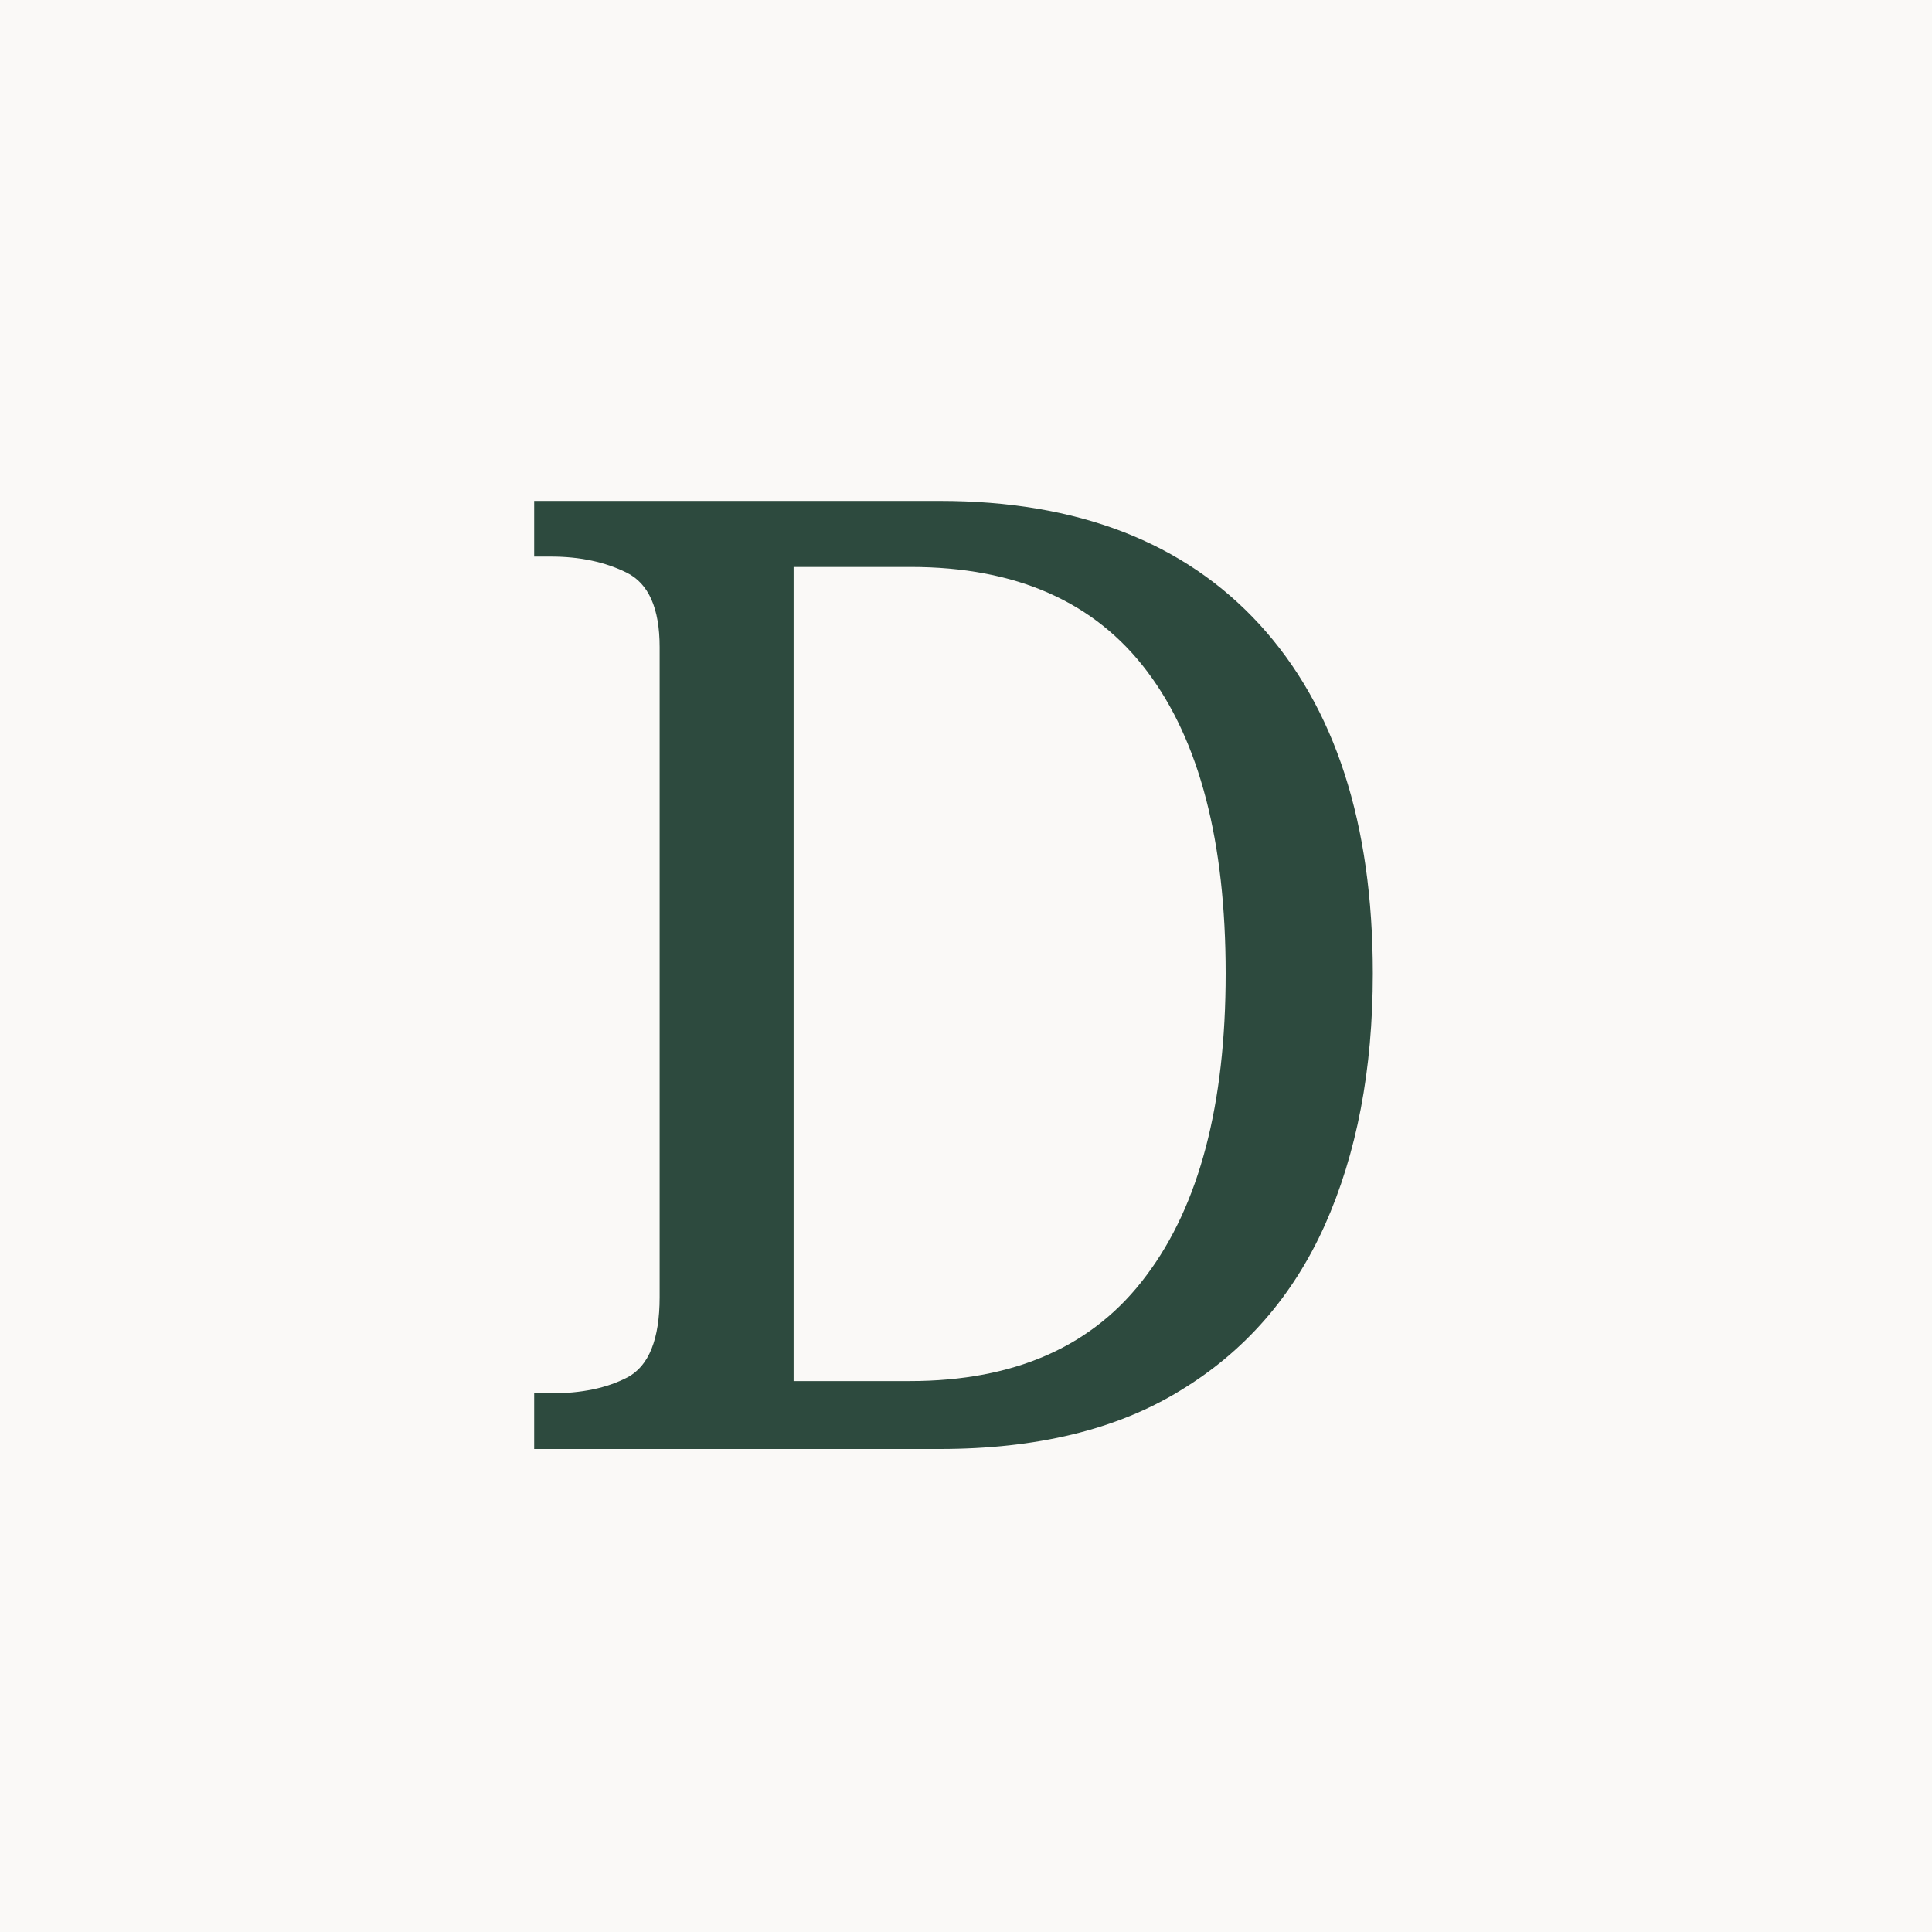
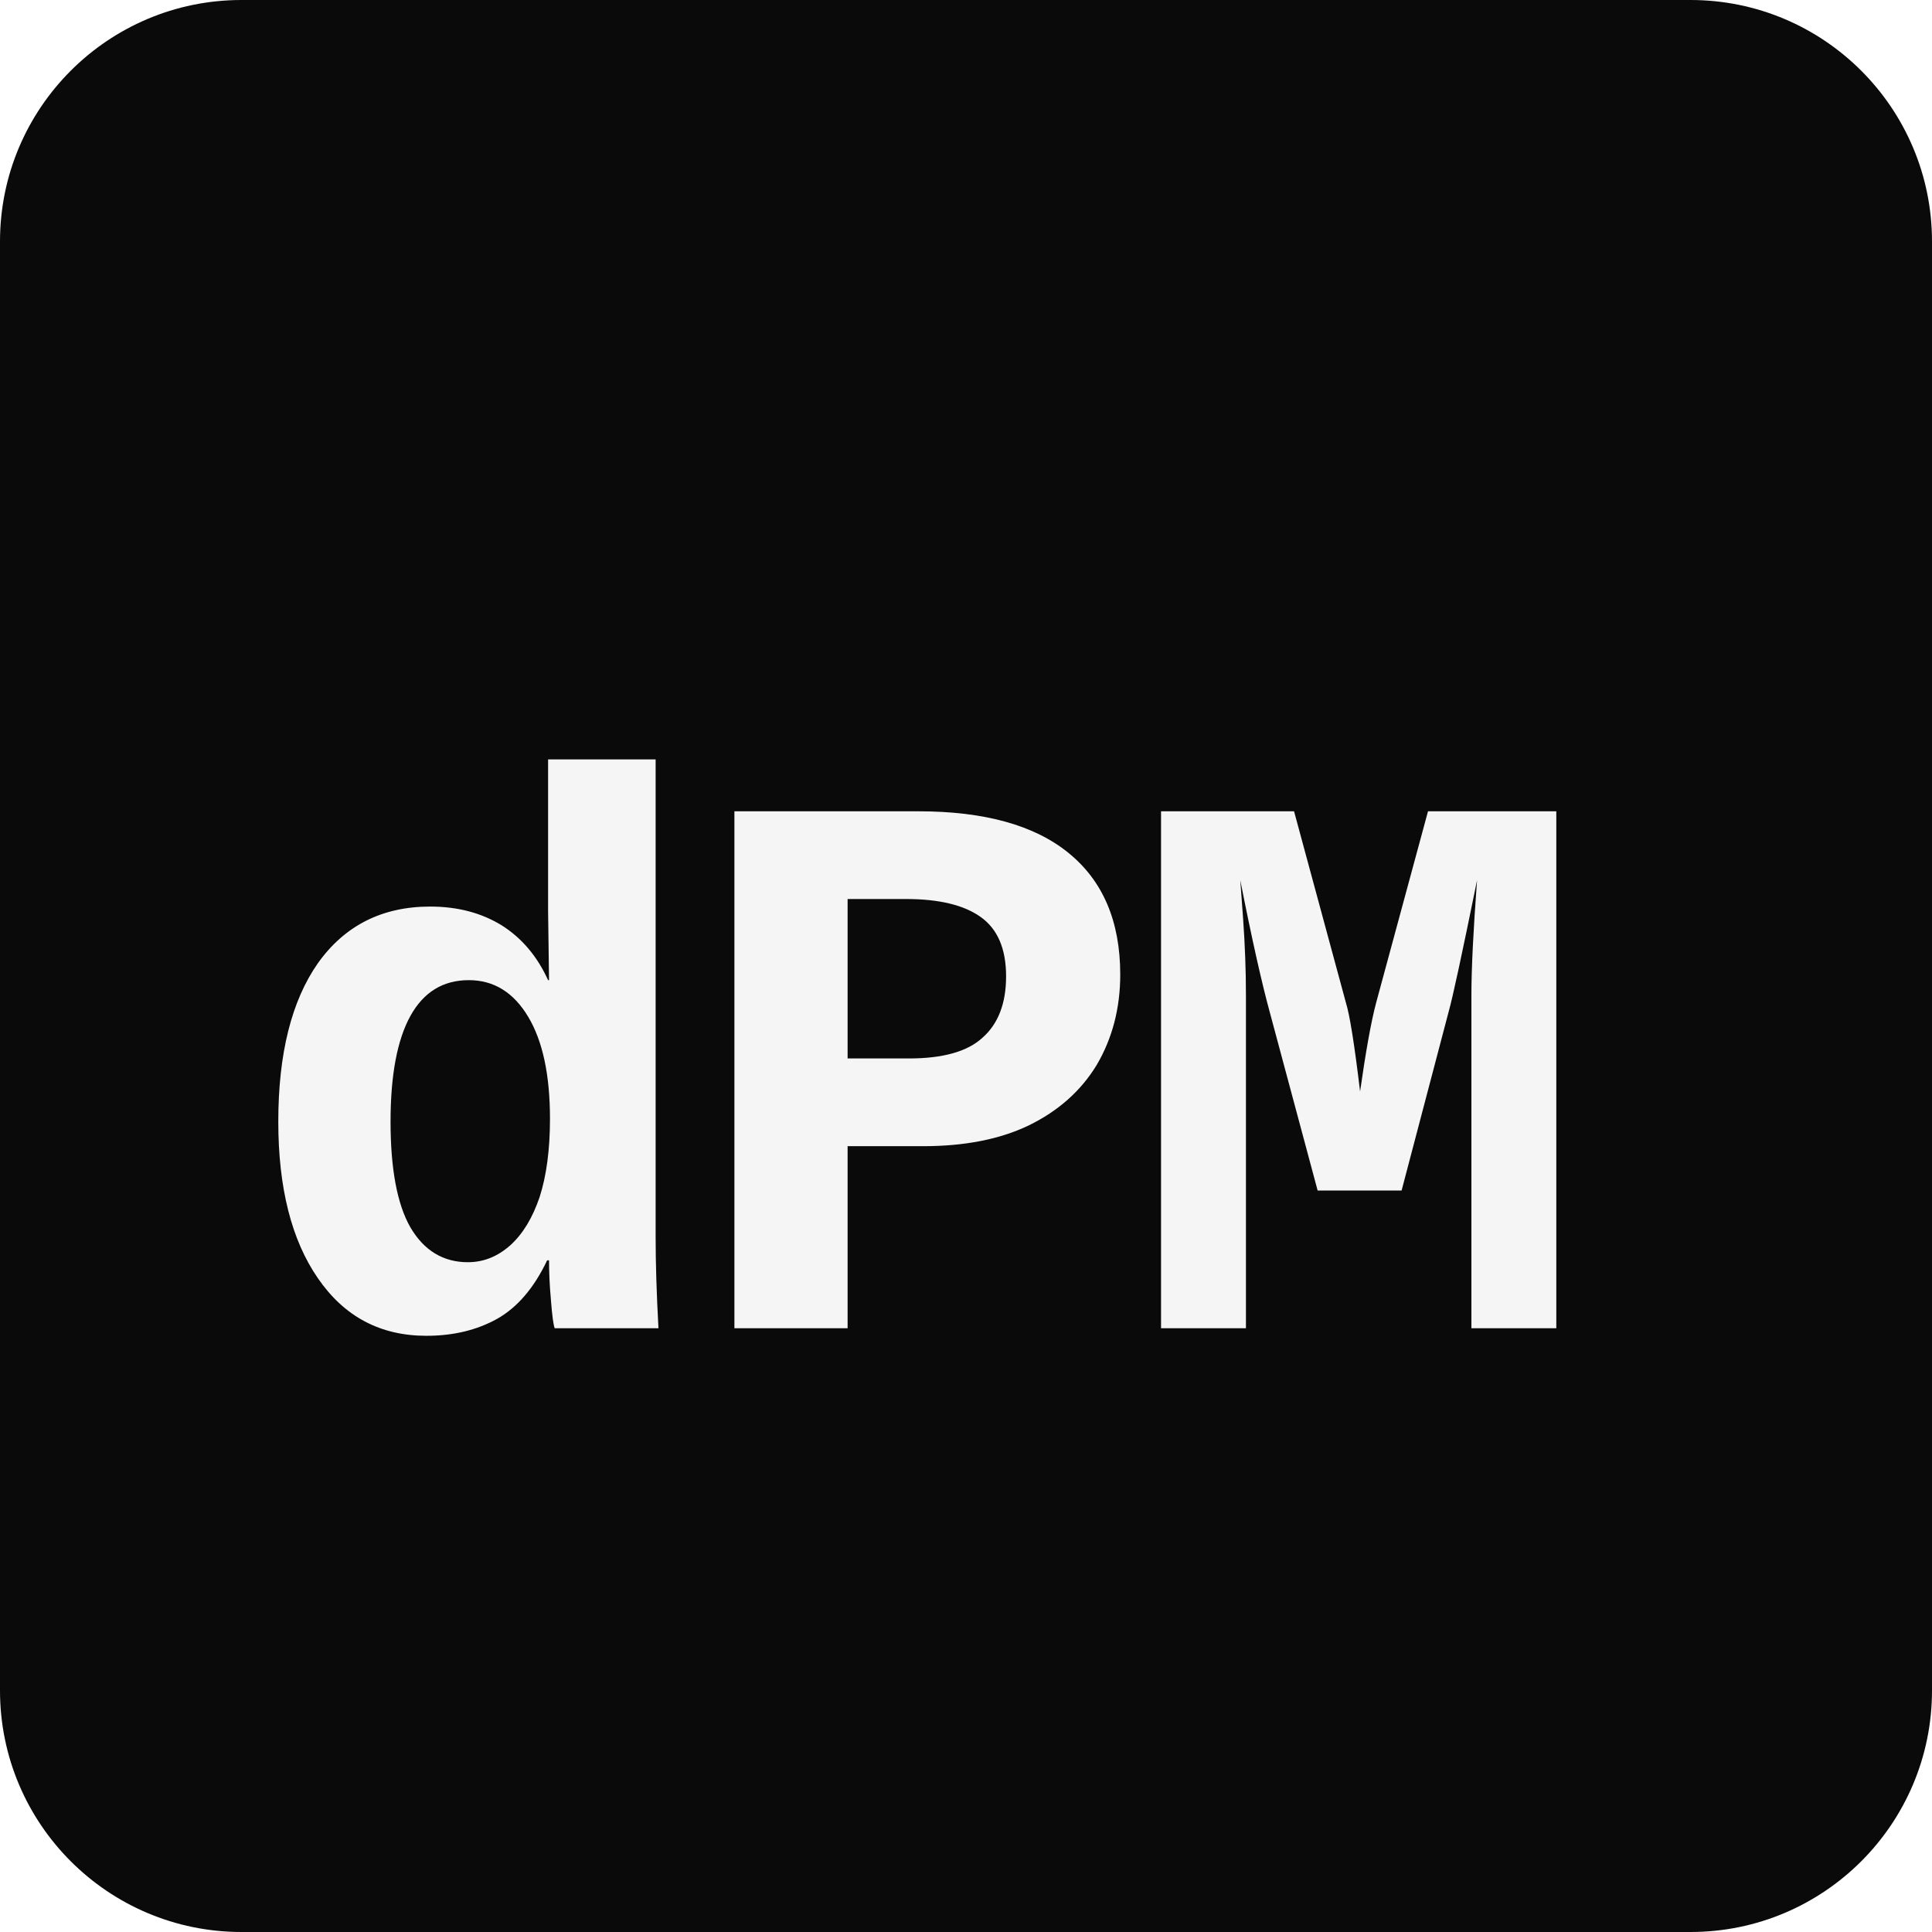
<svg xmlns="http://www.w3.org/2000/svg" viewBox="0 0 32 32">
-   <rect width="32" height="32" fill="#faf9f7" />
-   <text x="16" y="24" font-family="Georgia, serif" font-size="22" text-anchor="middle" fill="#2d4a3e">D</text>
+   <rect width="32" height="32" rx="4" fill="#0a0a0a" />
+   <text x="4" y="22" font-family="'Geist Mono', 'Courier New', monospace" font-size="13" font-weight="600" letter-spacing="-0.5" fill="#f5f5f5">dPM</text>
</svg>
